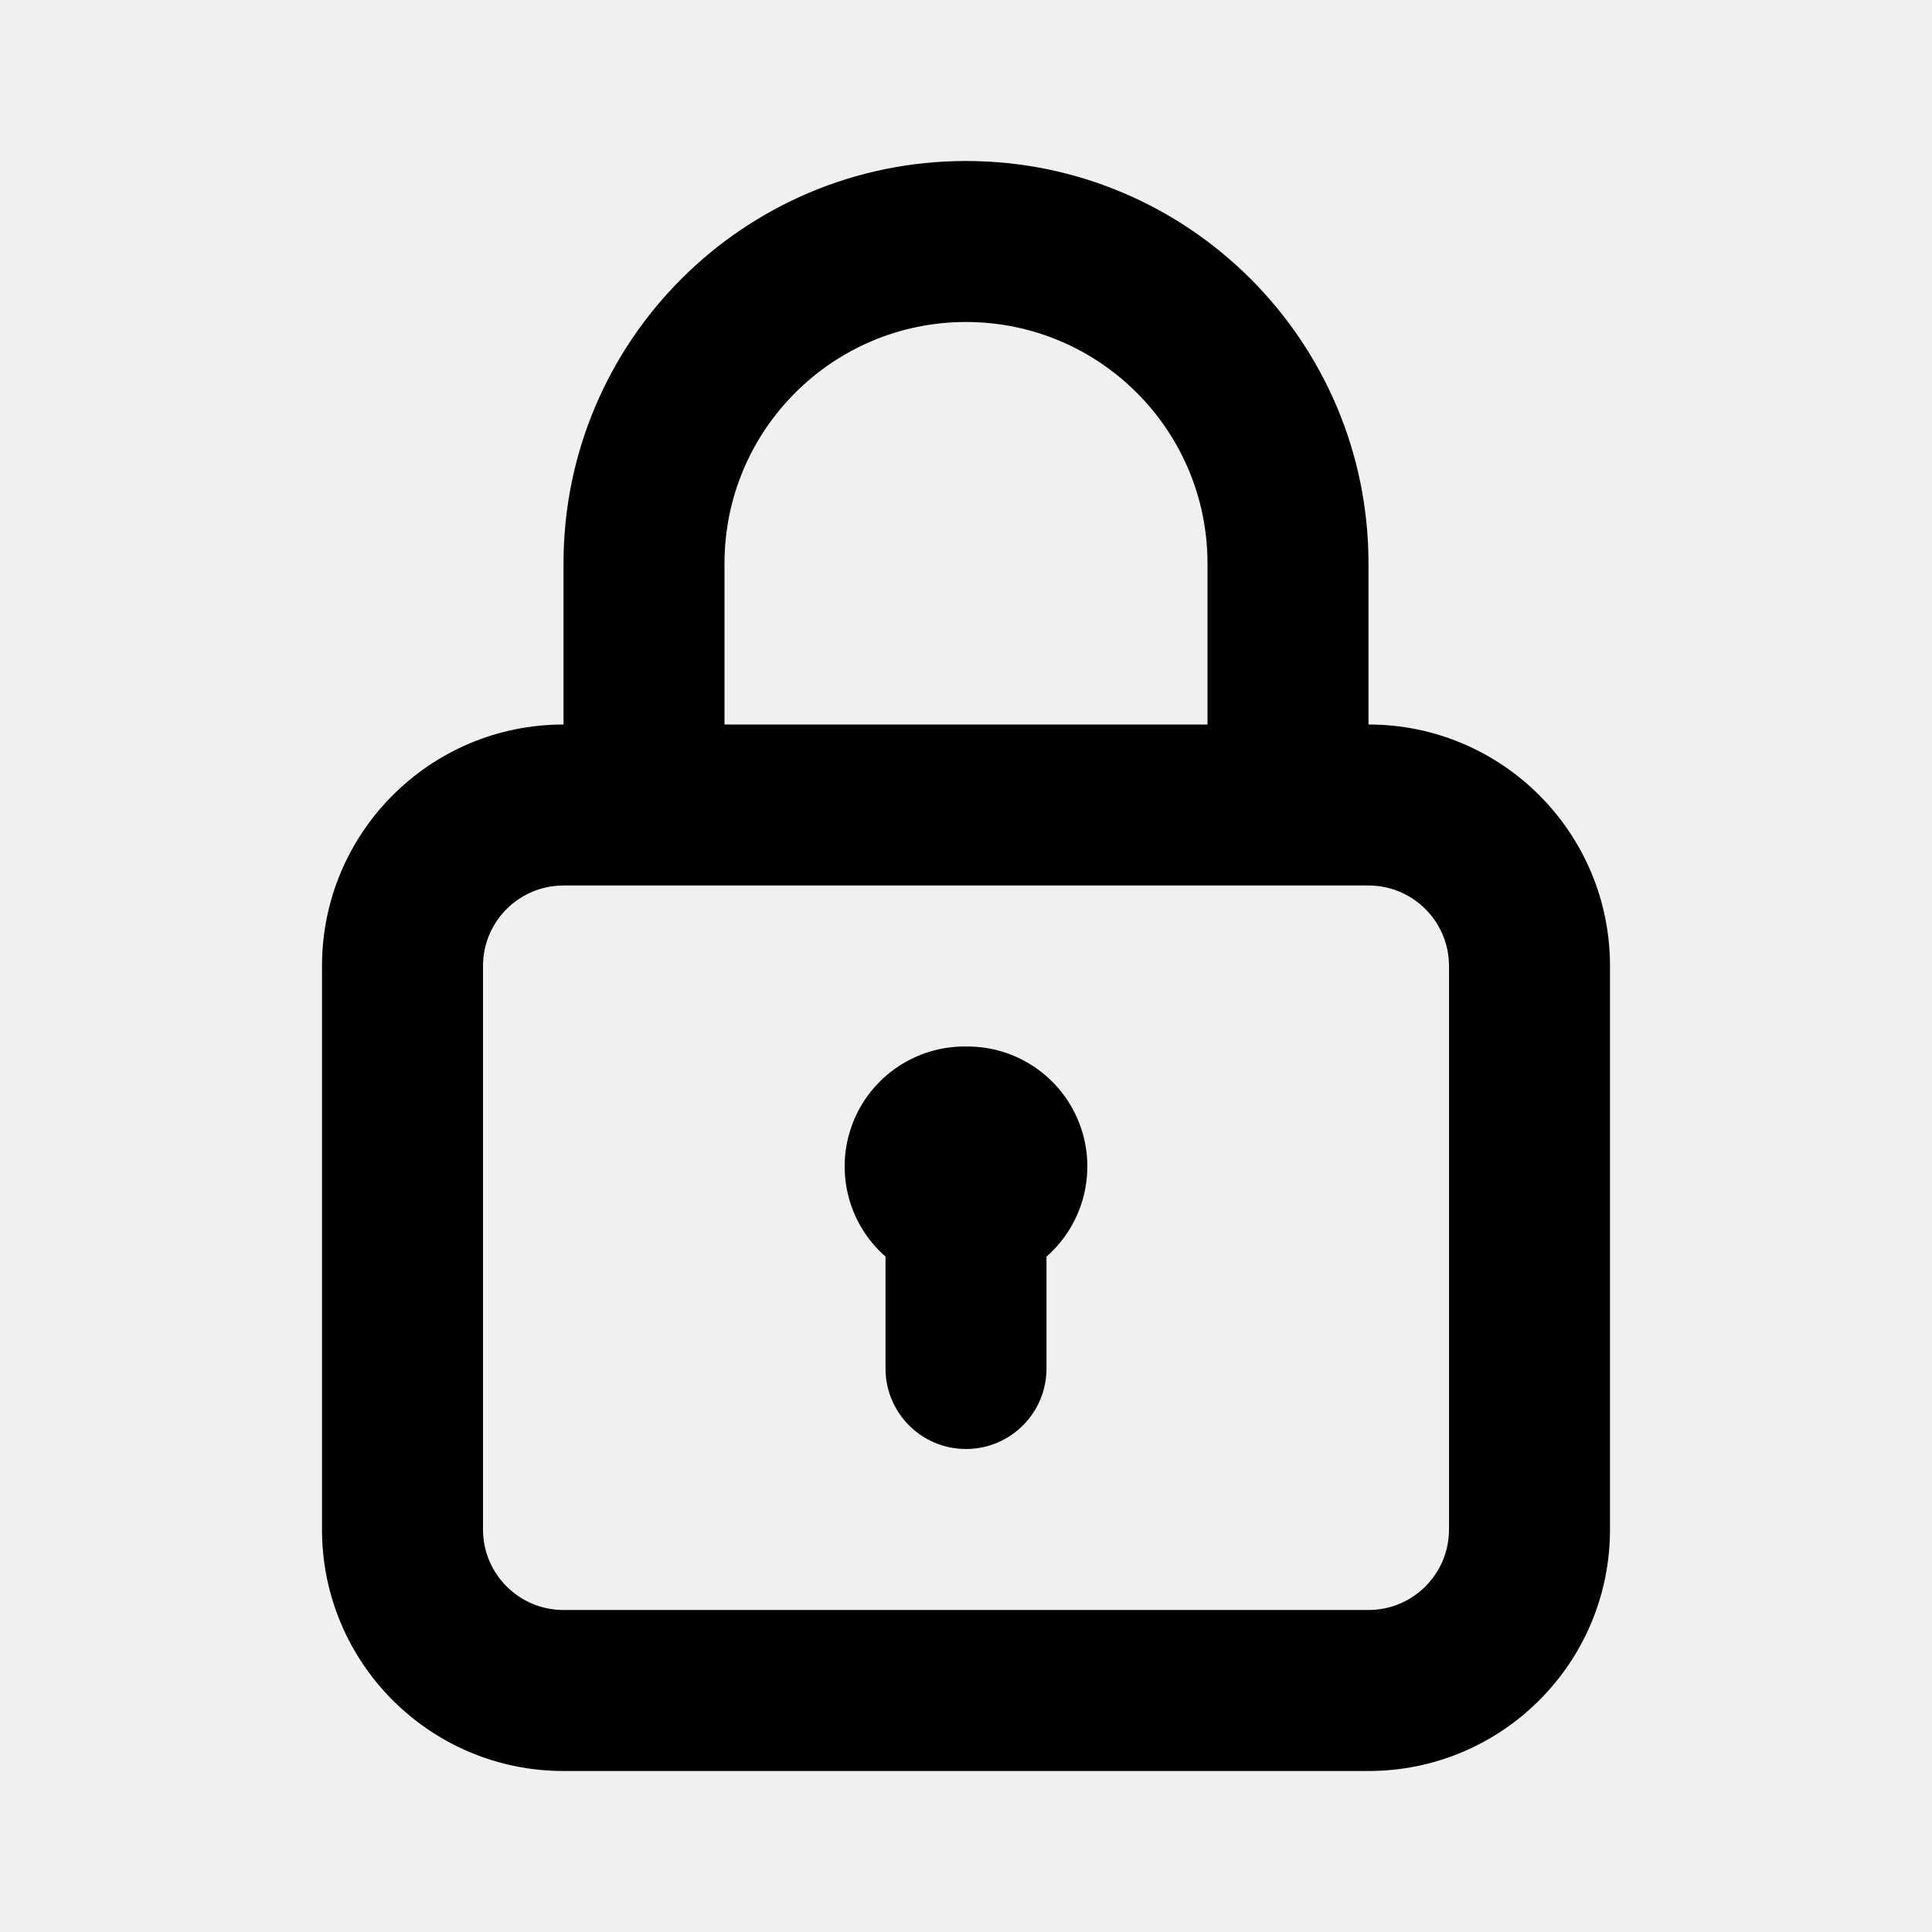
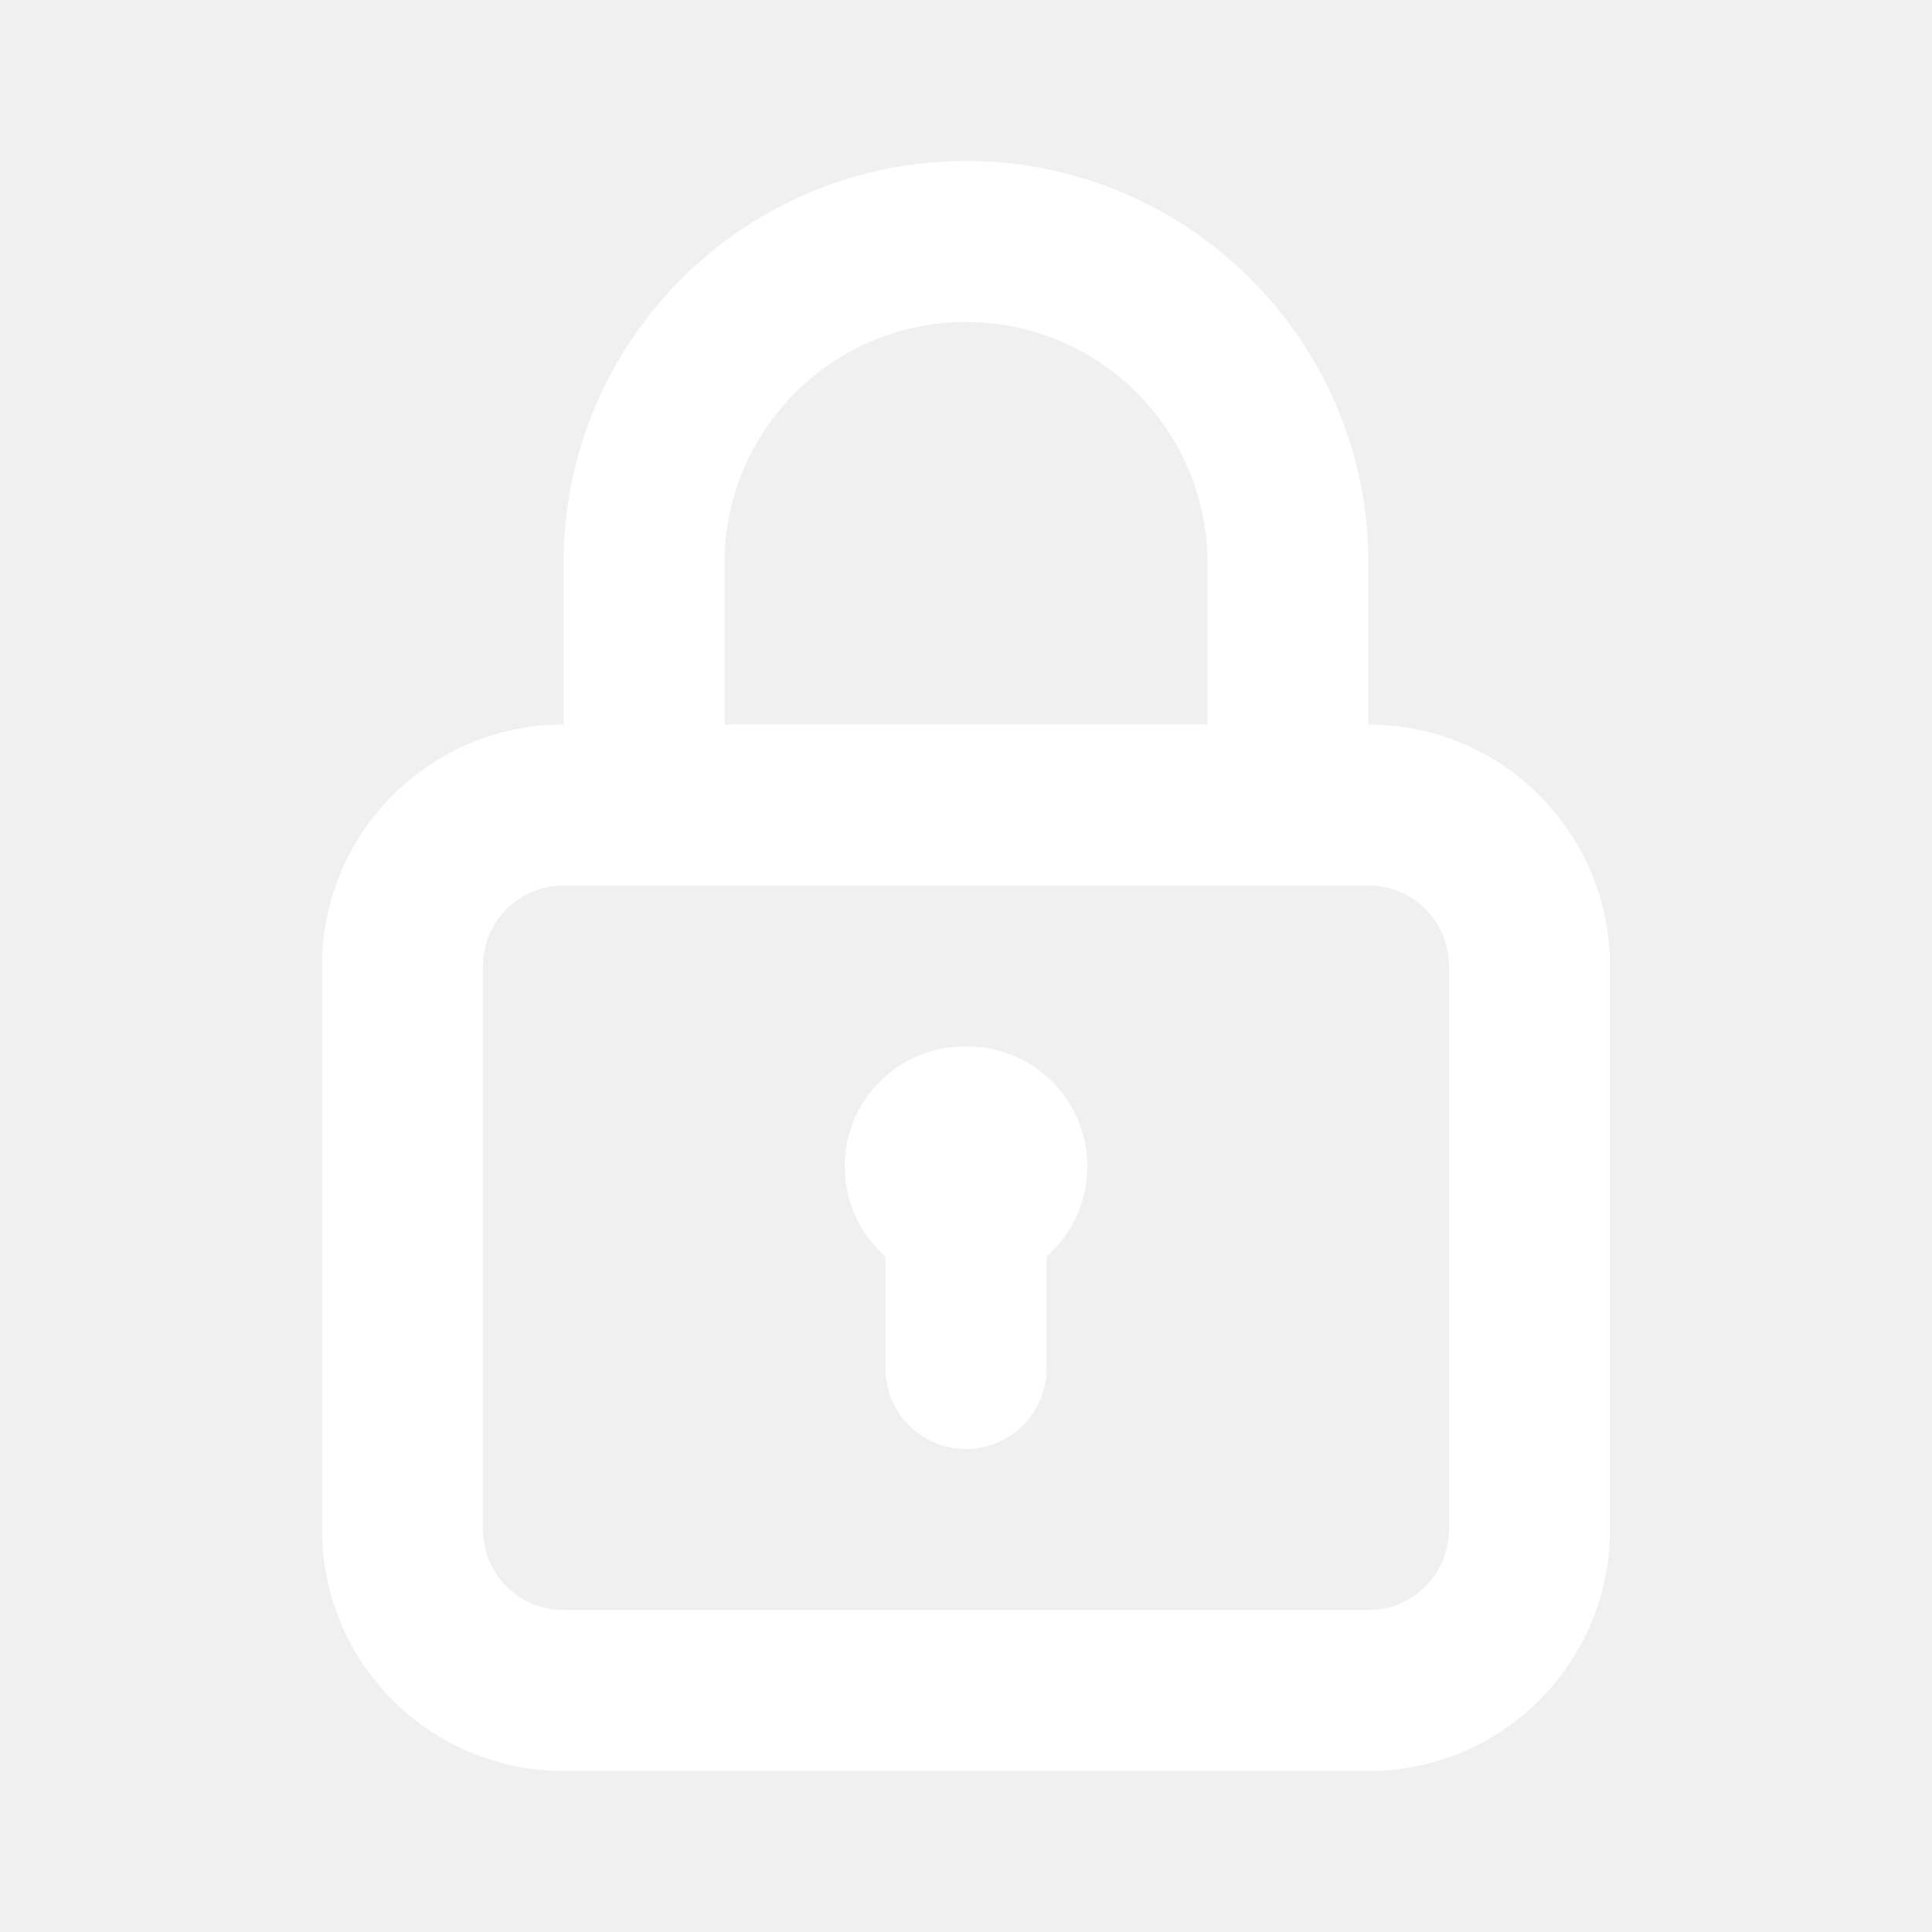
<svg xmlns="http://www.w3.org/2000/svg" width="20" height="20" viewBox="0 0 24 24">
-   <path fill="currentColor" d="M12 13a1.49 1.49 0 0 0-1 2.61V17a1 1 0 0 0 2 0v-1.39A1.49 1.49 0 0 0 12 13Zm5-4V7A5 5 0 0 0 7 7v2a3 3 0 0 0-3 3v7a3 3 0 0 0 3 3h10a3 3 0 0 0 3-3v-7a3 3 0 0 0-3-3ZM9 7a3 3 0 0 1 6 0v2H9Zm9 12a1 1 0 0 1-1 1H7a1 1 0 0 1-1-1v-7a1 1 0 0 1 1-1h10a1 1 0 0 1 1 1Z" />
+   <path fill="white" d="M12 13a1.49 1.49 0 0 0-1 2.61V17a1 1 0 0 0 2 0v-1.39A1.49 1.49 0 0 0 12 13Zm5-4V7A5 5 0 0 0 7 7v2a3 3 0 0 0-3 3v7a3 3 0 0 0 3 3h10a3 3 0 0 0 3-3v-7a3 3 0 0 0-3-3ZM9 7a3 3 0 0 1 6 0v2H9Zm9 12a1 1 0 0 1-1 1H7a1 1 0 0 1-1-1v-7a1 1 0 0 1 1-1h10a1 1 0 0 1 1 1Z" />
</svg>
